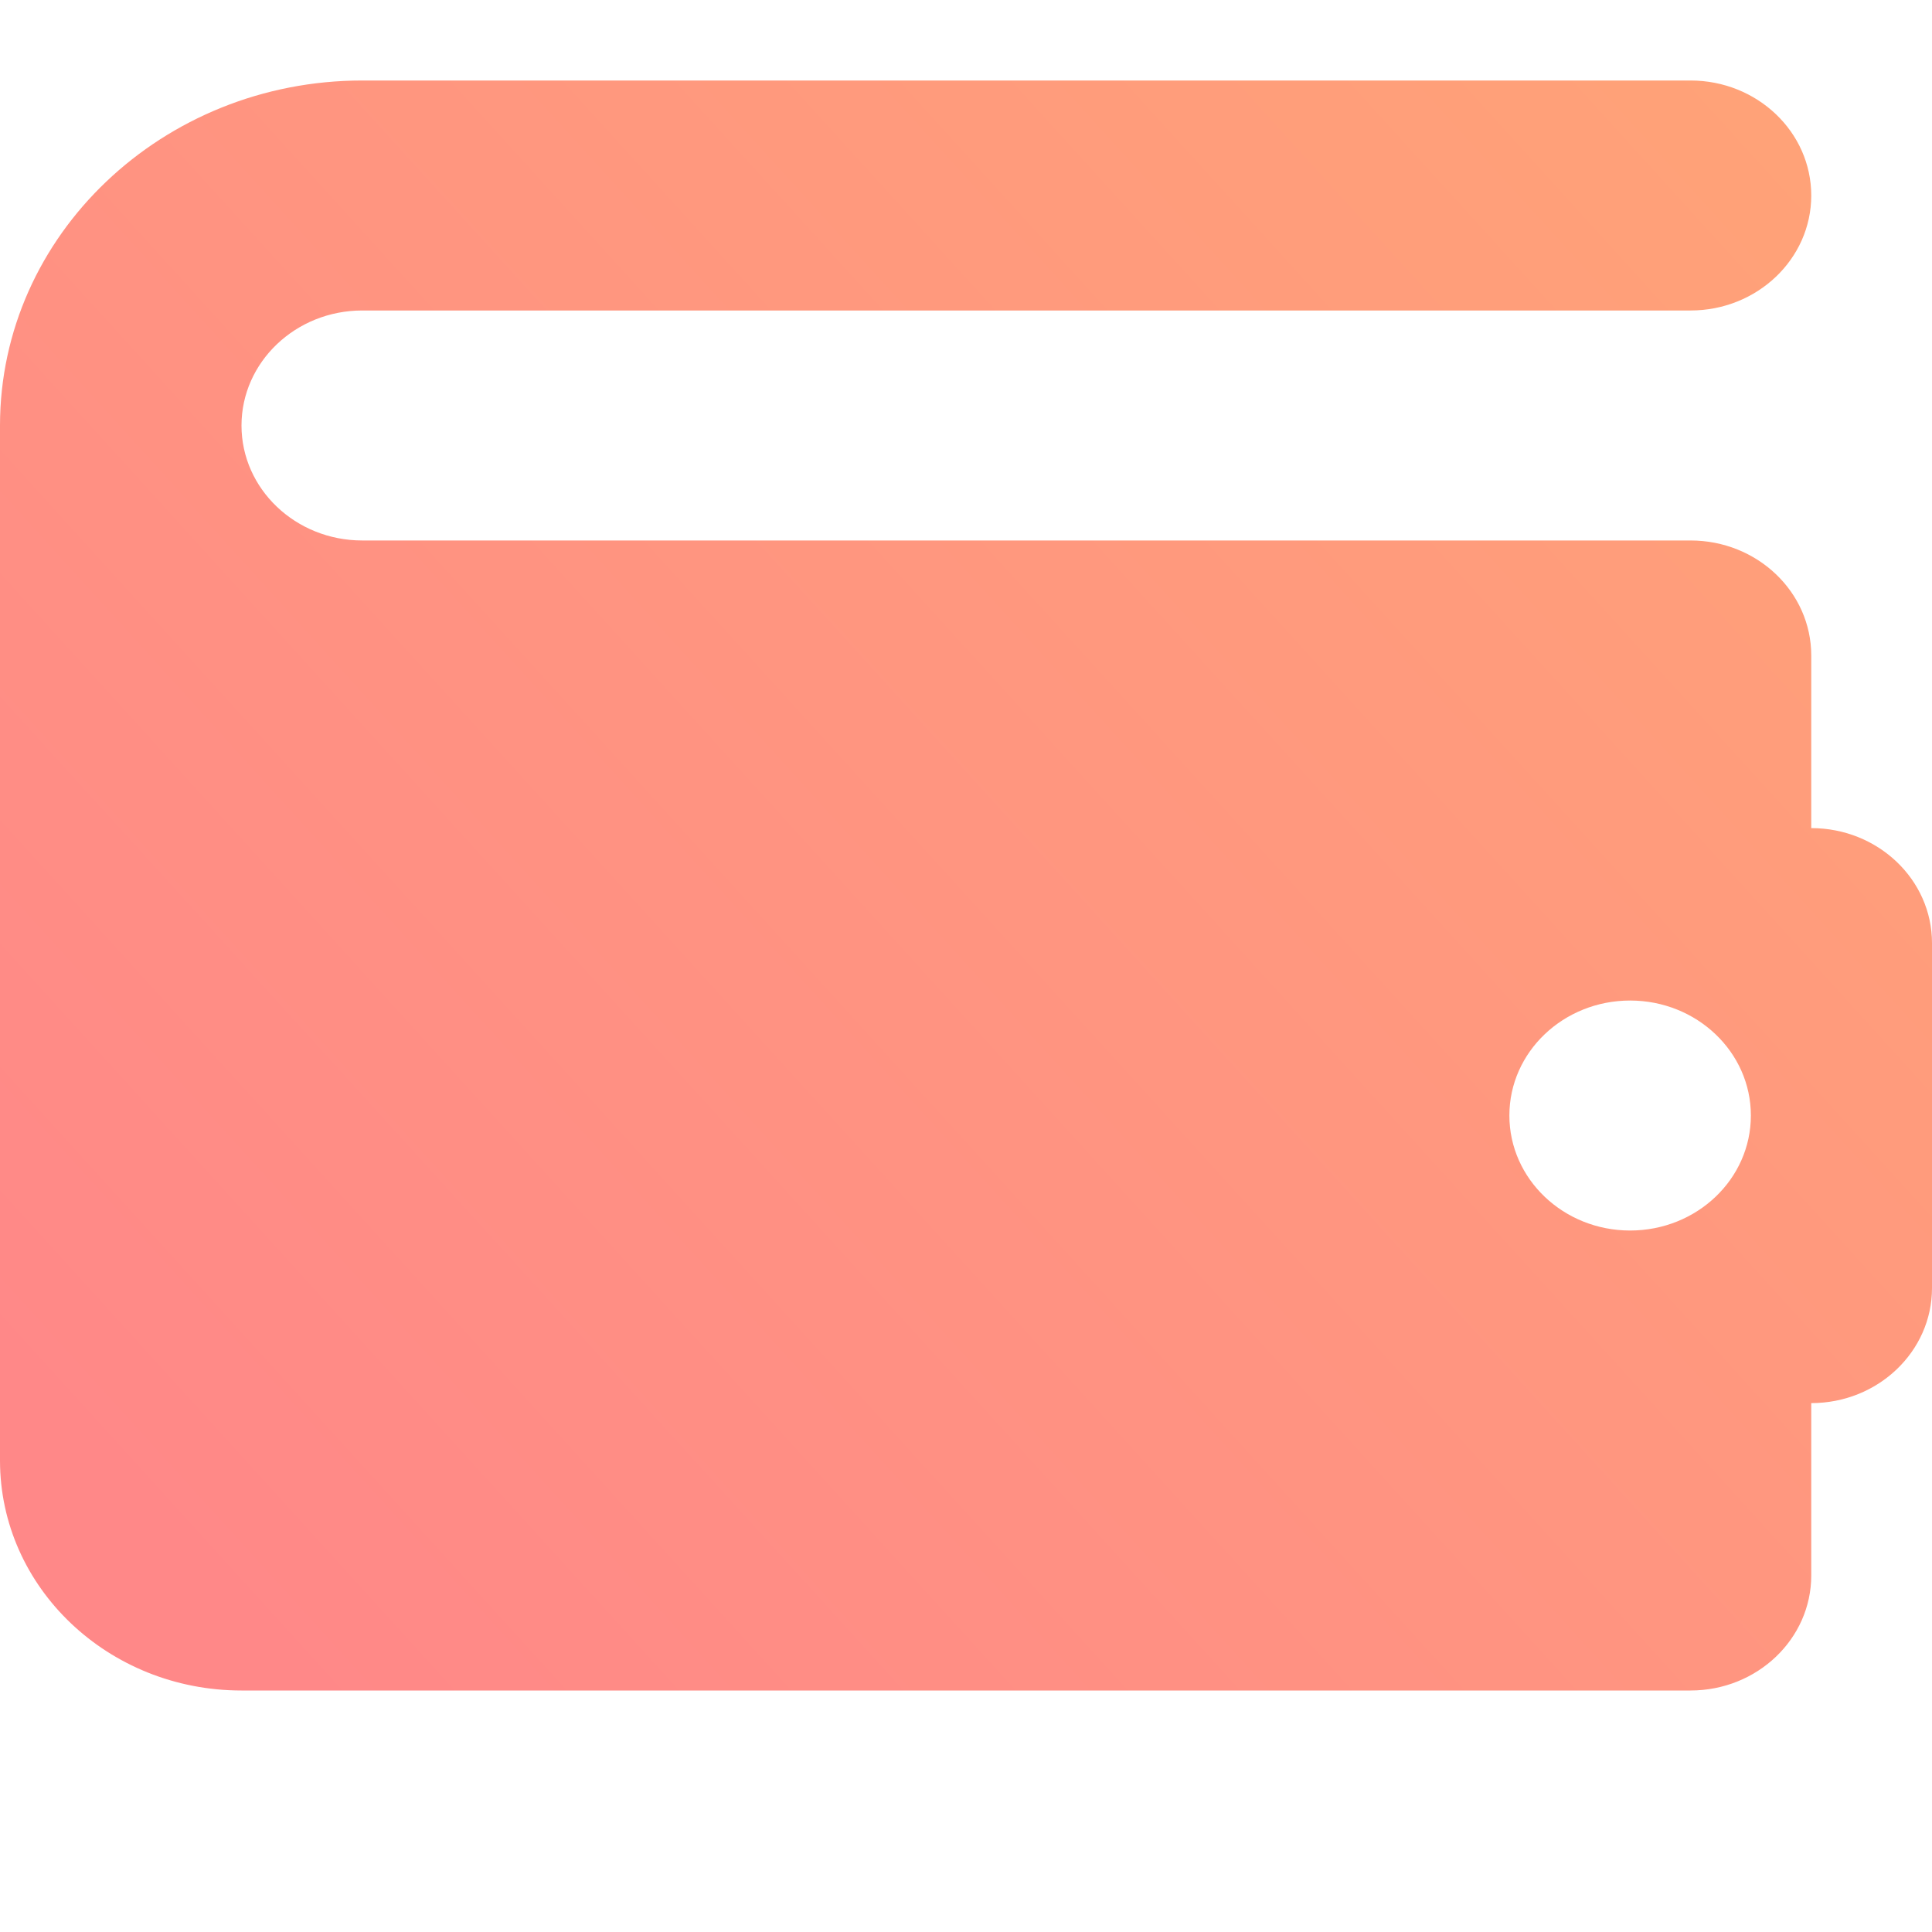
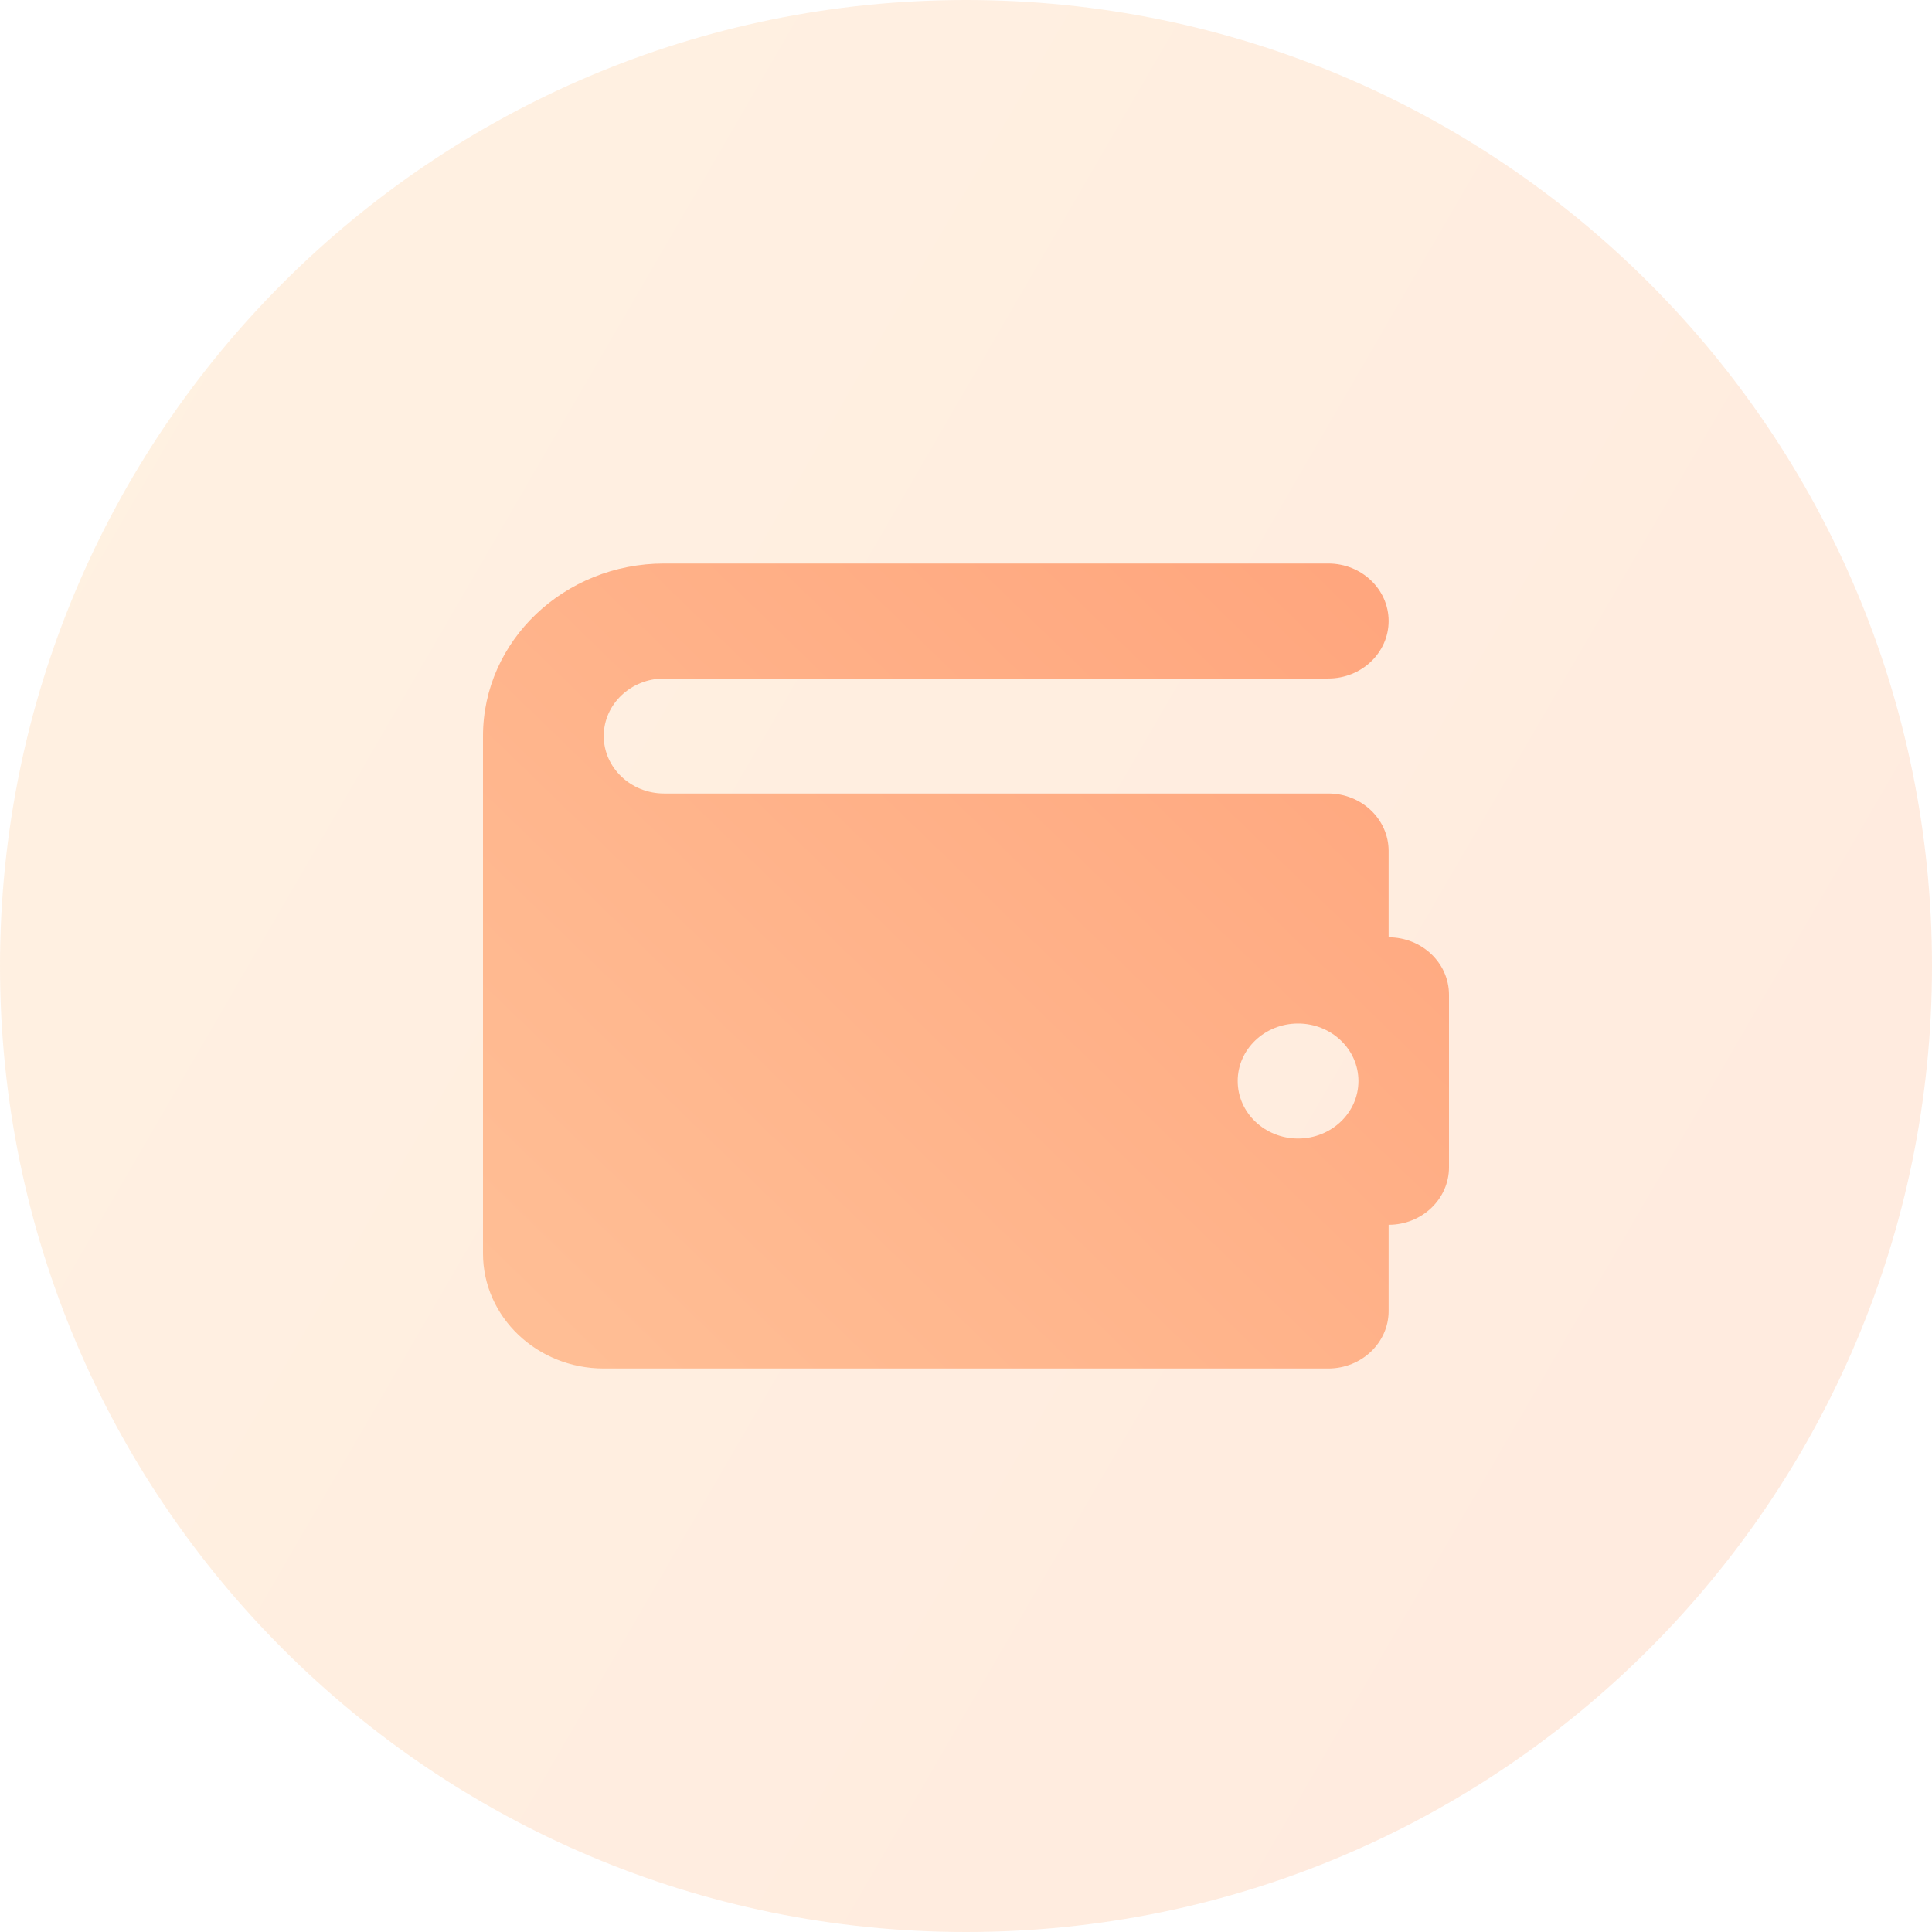
- <svg xmlns="http://www.w3.org/2000/svg" width="24" height="24" fill="none">
-   <path d="M22.5 10.286V8.143c0-.79-.672-1.429-1.5-1.429H4.5c-.827 0-1.5-.64-1.5-1.428 0-.788.673-1.429 1.5-1.429H21c.828 0 1.5-.64 1.5-1.428C22.5 1.639 21.828 1 21 1H4.5C2.019 1 0 2.922 0 5.286v12.857C0 19.72 1.343 21 3 21h18c.828 0 1.5-.64 1.5-1.429V17.43c.828 0 1.5-.64 1.5-1.429v-4.286c0-.789-.672-1.428-1.5-1.428zm-2.25 5c-.828 0-1.5-.64-1.5-1.429s.672-1.428 1.5-1.428 1.5.64 1.5 1.428c0 .79-.672 1.429-1.5 1.429z" fill="url(#paint0_linear)" />
+ <svg xmlns="http://www.w3.org/2000/svg" width="48" height="48" fill="none">
+   <circle cx="24" cy="24" r="24" fill="url(#paint0_linear)" fill-opacity=".3" />
+   <path d="M34.5 23.286v-2.143c0-.79-.672-1.429-1.5-1.429H16.5c-.827 0-1.5-.64-1.5-1.428 0-.788.673-1.429 1.5-1.429H33c.828 0 1.5-.64 1.5-1.428 0-.79-.672-1.429-1.5-1.429H16.5c-2.482 0-4.5 1.922-4.5 4.286v12.857C12 32.72 13.343 34 15 34h18c.828 0 1.5-.64 1.5-1.429V30.43c.828 0 1.5-.64 1.5-1.429v-4.286c0-.789-.672-1.428-1.5-1.428zm-2.25 5c-.828 0-1.5-.64-1.5-1.429s.672-1.428 1.5-1.428 1.5.64 1.5 1.428c0 .79-.672 1.429-1.5 1.429z" fill="url(#paint1_linear)" />
  <defs>
-     <linearGradient id="paint0_linear" x1="37.125" y1="-8" x2="4.313" y2="21.826" gradientUnits="userSpaceOnUse">
-       <stop stop-color="#FFB36D" />
-       <stop offset="1" stop-color="#F88" />
+     <linearGradient id="paint0_linear" x1="-15.97" y1="2.997" x2="76.012" y2="56.297" gradientUnits="userSpaceOnUse">
+       <stop stop-color="#FFD9A2" />
+       <stop offset="1" stop-color="#FFAE8D" />
+     </linearGradient>
+     <linearGradient id="paint1_linear" x1="43.5" y1="6.5" x2="15.723" y2="35.199" gradientUnits="userSpaceOnUse">
+       <stop stop-color="#FF9B73" />
+       <stop offset="1" stop-color="#FFBE95" />
    </linearGradient>
  </defs>
</svg>
